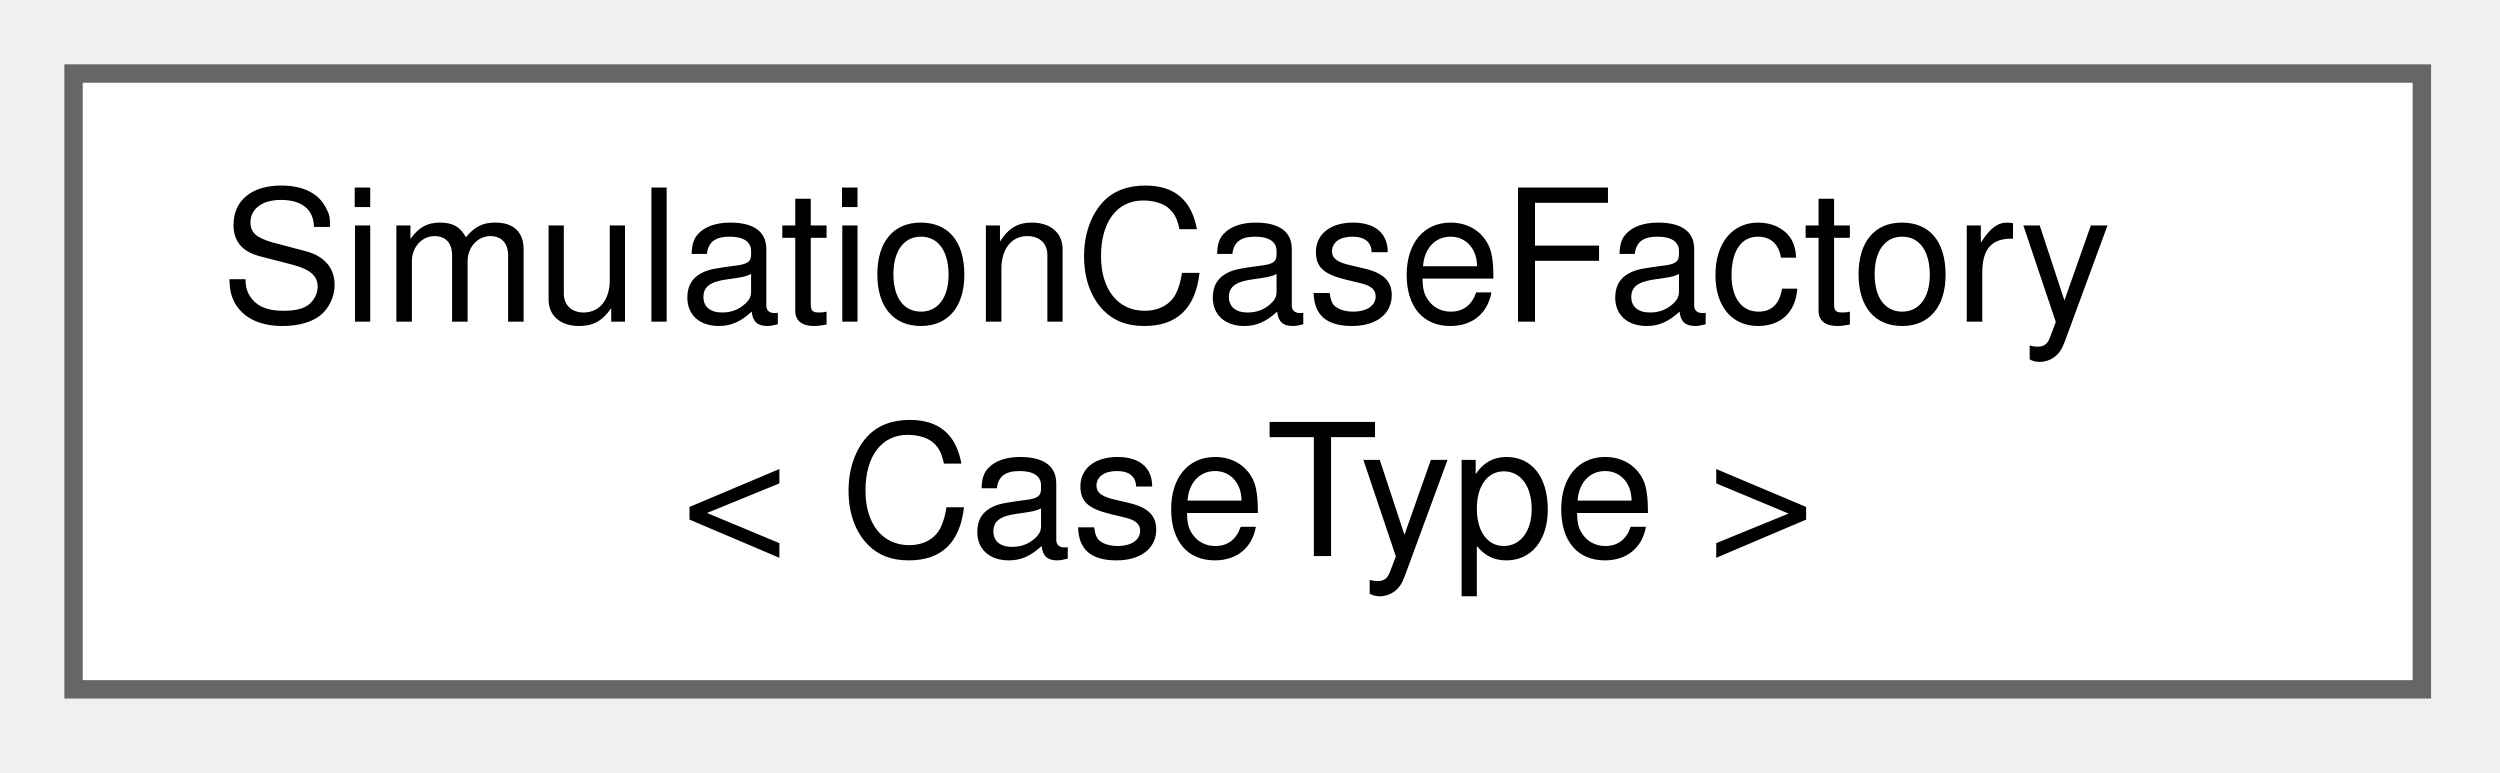
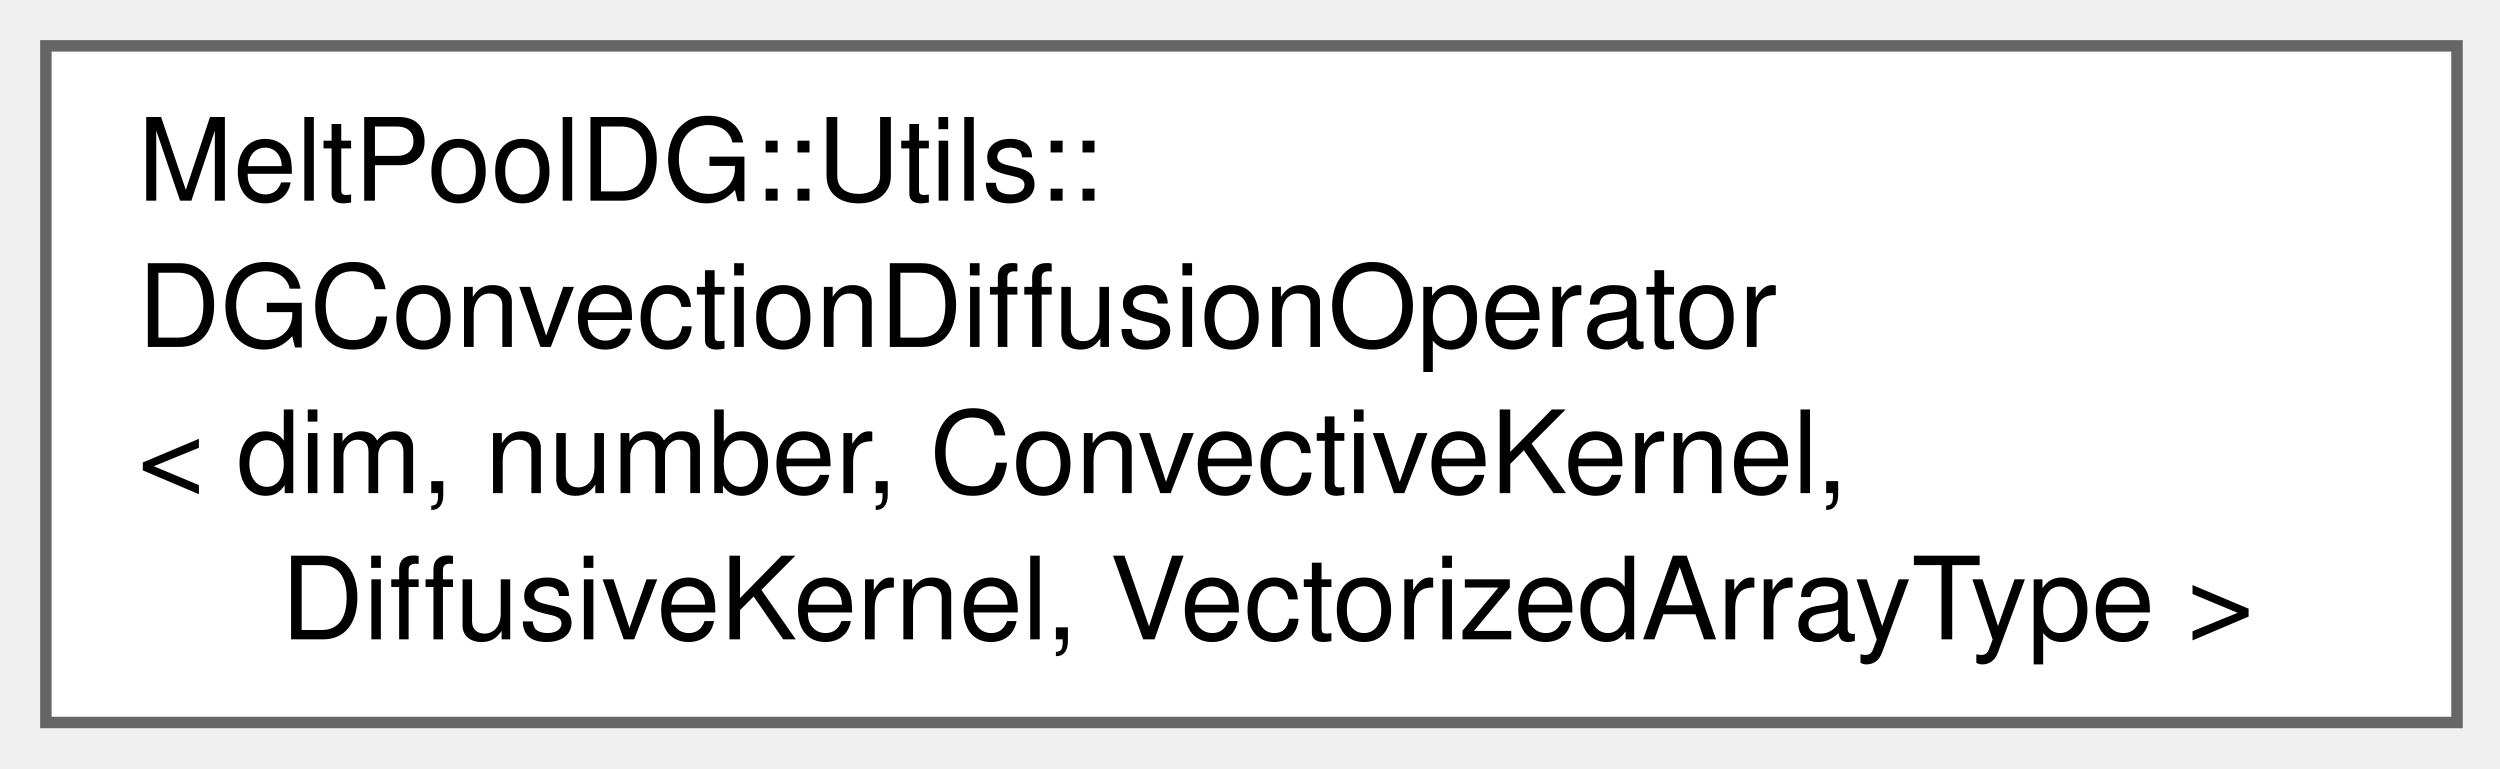
- <svg xmlns="http://www.w3.org/2000/svg" xmlns:xlink="http://www.w3.org/1999/xlink" width="136pt" height="42pt" viewBox="0.00 0.00 136.00 42.00">
-   <g id="graph0" class="graph" transform="scale(1 1) rotate(0) translate(4 37.5)">
+ <svg xmlns="http://www.w3.org/2000/svg" xmlns:xlink="http://www.w3.org/1999/xlink" width="218pt" height="67pt" viewBox="0.00 0.00 218.00 67.00">
+   <g id="graph0" class="graph" transform="scale(1 1) rotate(0) translate(4 63)">
    <g id="Node000000" class="node">
      <g id="a_Node000000">
-         <a xlink:href="classSimulationCaseFactory.html" target="_top" xlink:title="Factory class for registering and creating simulation cases.">
-           <polygon fill="white" stroke="#666666" points="127.75,-33.5 0,-33.5 0,0 127.75,0 127.75,-33.5" />
-           <text xml:space="preserve" text-anchor="start" x="8" y="-20" font-family="Helvetica,sans-Serif" font-size="10.00">SimulationCaseFactory</text>
-           <text xml:space="preserve" text-anchor="middle" x="63.88" y="-7.25" font-family="Helvetica,sans-Serif" font-size="10.00">&lt; CaseType &gt;</text>
+         <a xlink:href="structMeltPoolDG_1_1Utils_1_1DGConvectionDiffusionOperator.html" target="_top" xlink:title=" ">
+           <polygon fill="white" stroke="#666666" points="210.25,-59 0,-59 0,0 210.25,0 210.25,-59" />
+           <text xml:space="preserve" text-anchor="start" x="8" y="-45.5" font-family="Helvetica,sans-Serif" font-size="10.00">MeltPoolDG::Utils::</text>
+           <text xml:space="preserve" text-anchor="start" x="8" y="-32.75" font-family="Helvetica,sans-Serif" font-size="10.00">DGConvectionDiffusionOperator</text>
+           <text xml:space="preserve" text-anchor="start" x="8" y="-20" font-family="Helvetica,sans-Serif" font-size="10.00">&lt; dim, number, ConvectiveKernel,</text>
+           <text xml:space="preserve" text-anchor="middle" x="105.12" y="-7.25" font-family="Helvetica,sans-Serif" font-size="10.00"> DiffusiveKernel, VectorizedArrayType &gt;</text>
        </a>
      </g>
    </g>
  </g>
</svg>
